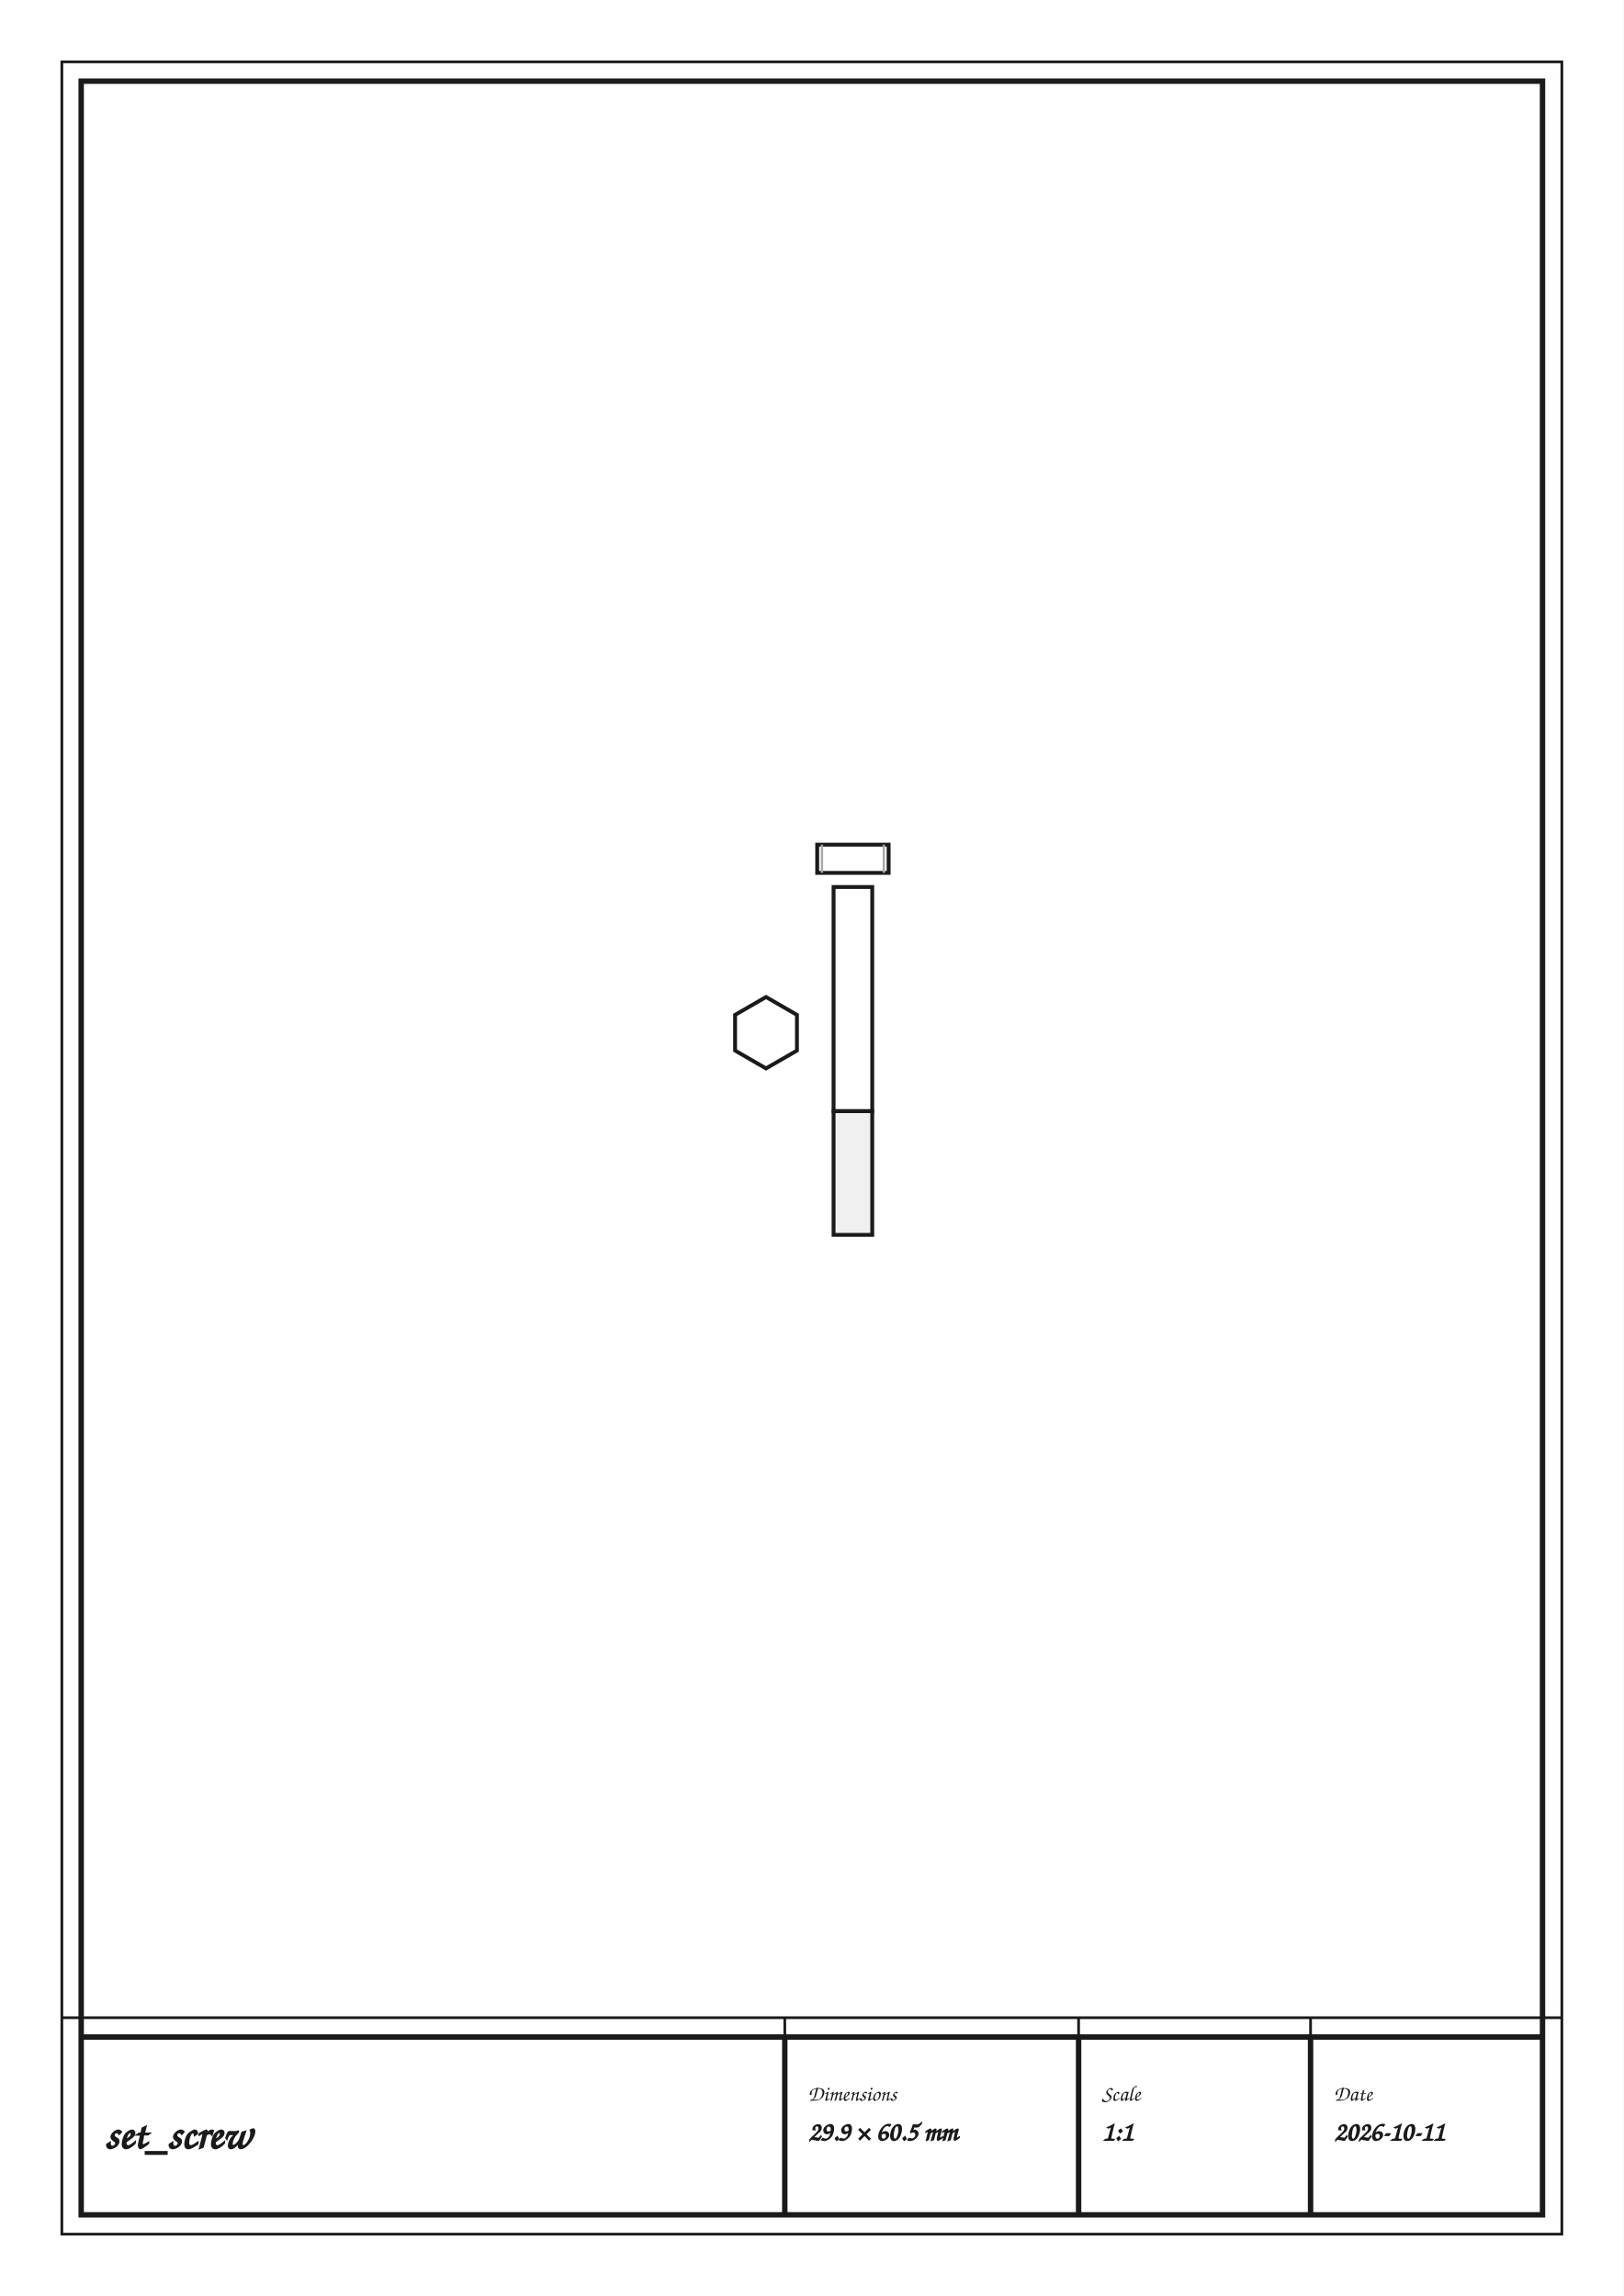
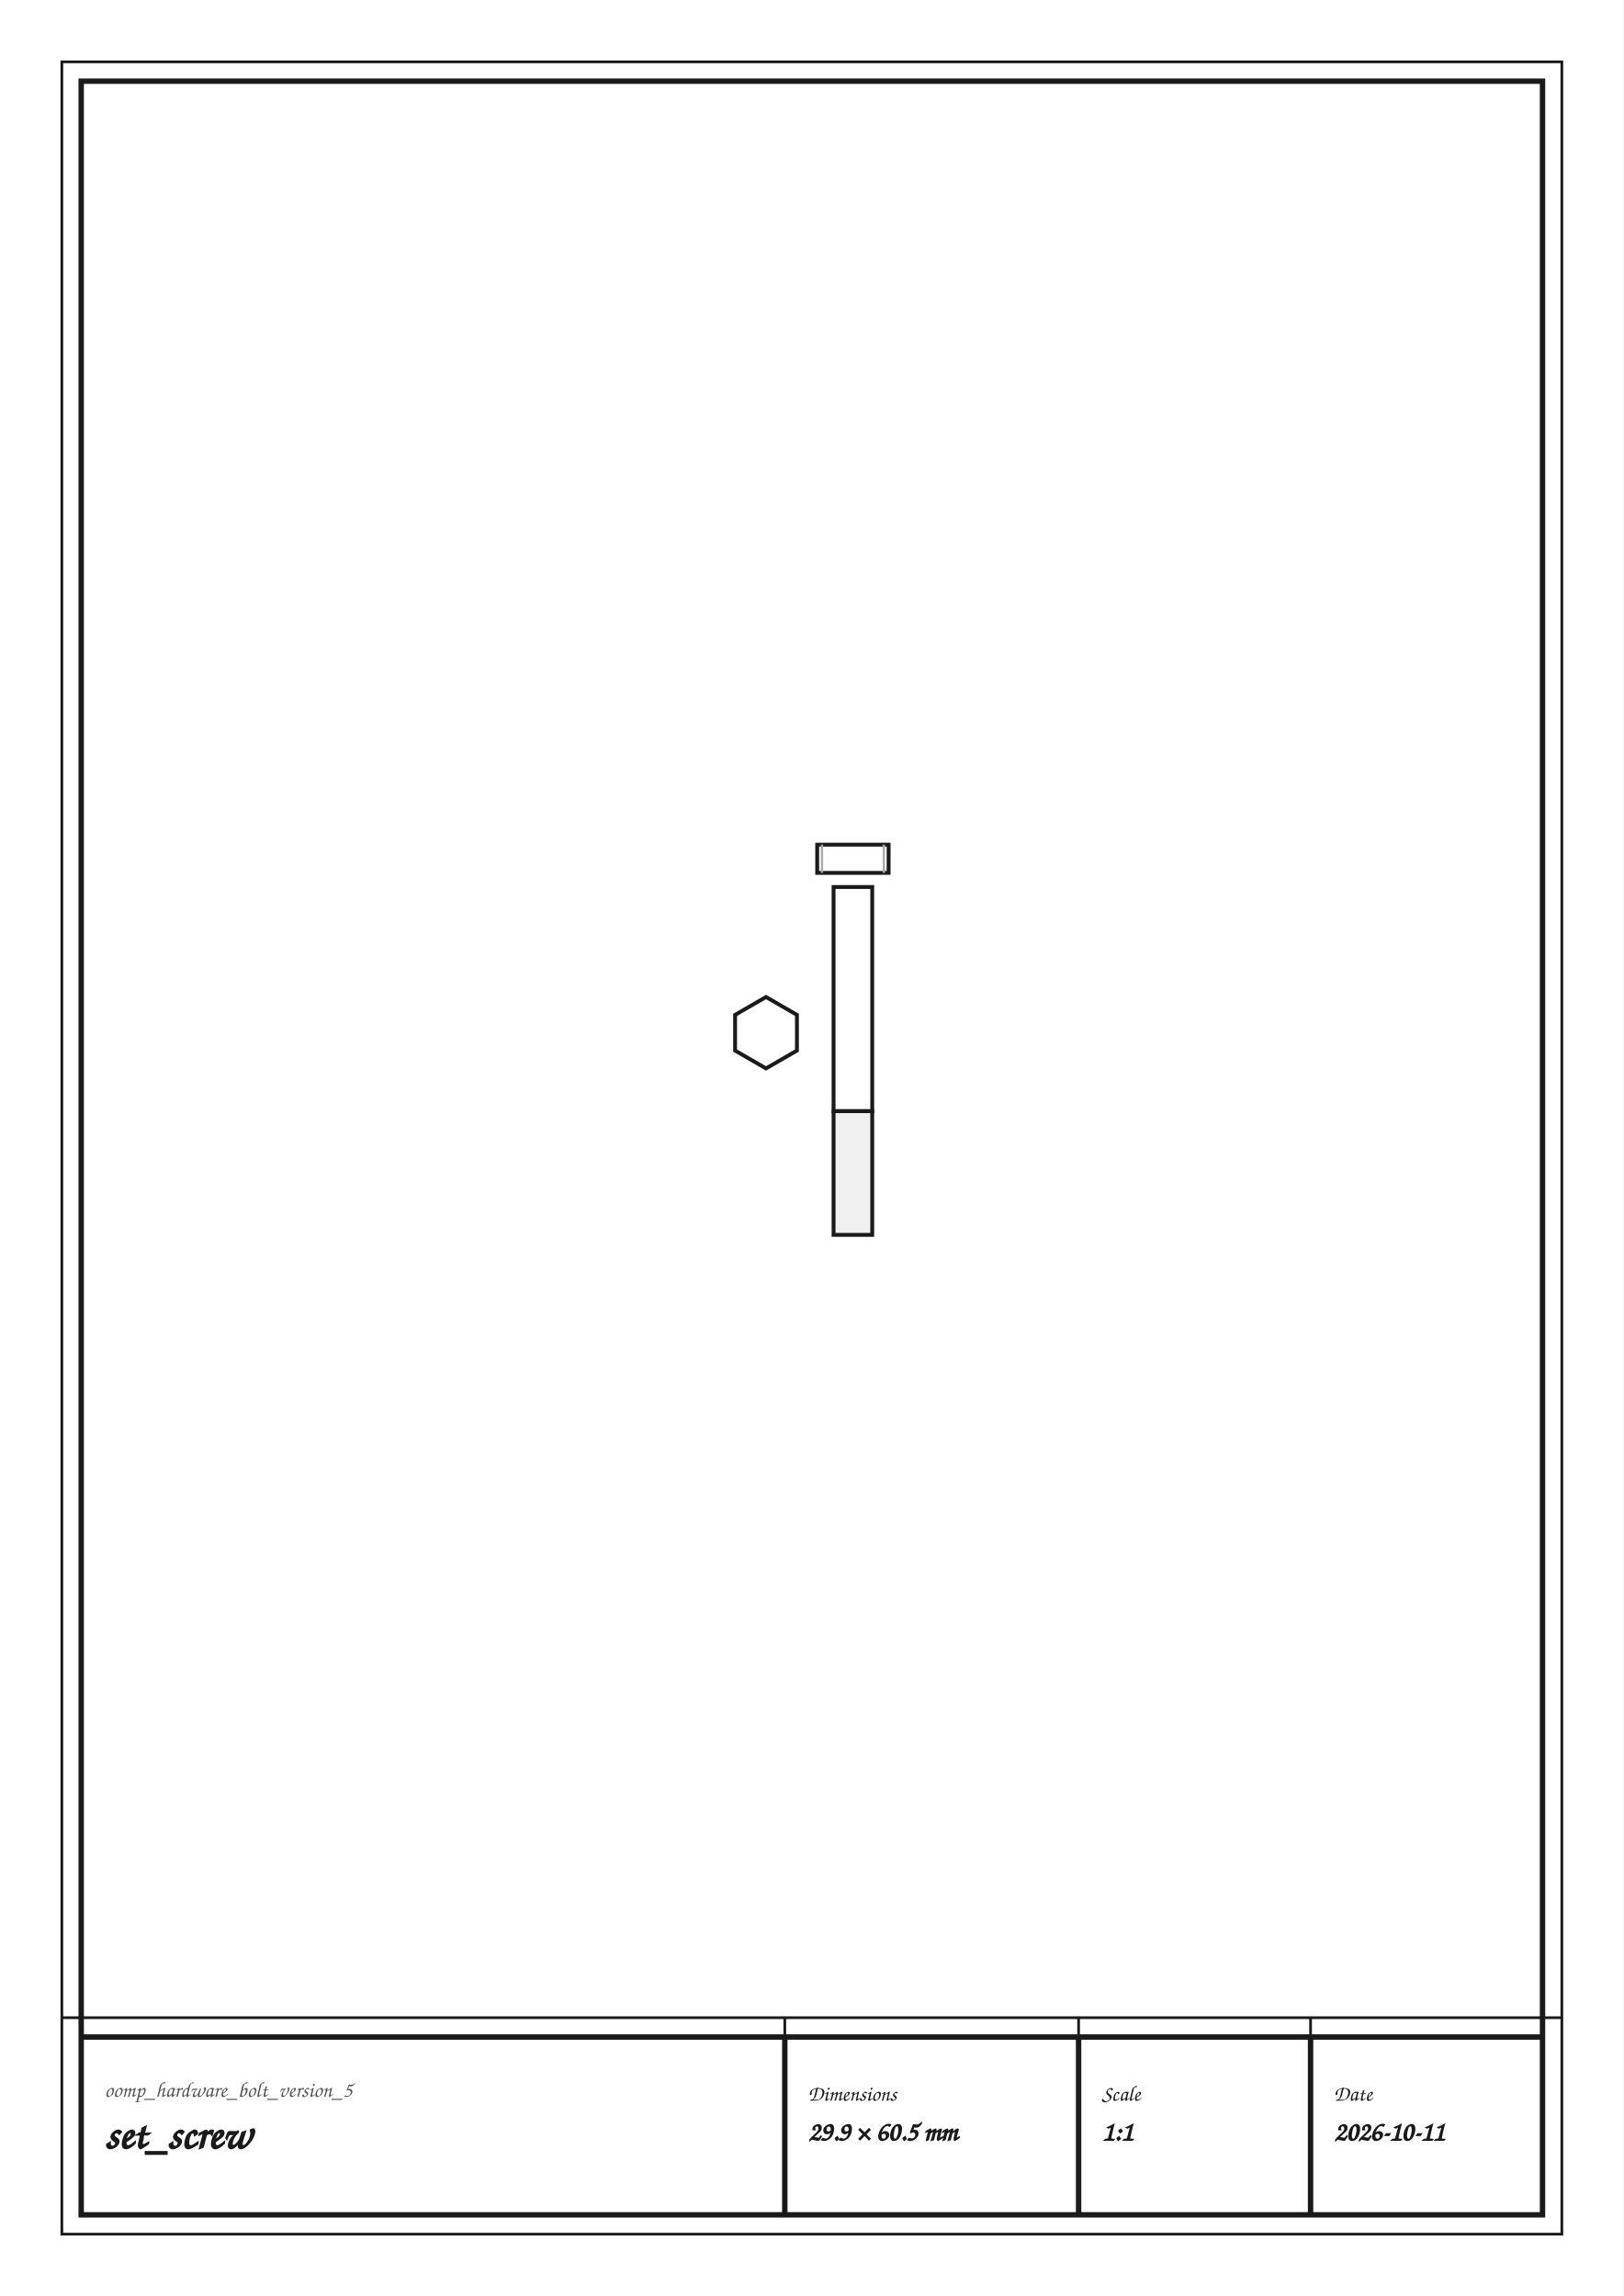
<svg xmlns="http://www.w3.org/2000/svg" width="210mm" height="297mm" viewBox="0 0 210 297">
  <rect x="0" y="0" width="210" height="297" fill="white" stroke="none" />
  <rect x="8" y="8" width="194" height="281" fill="none" stroke="#1A1A1A" stroke-width="0.35" />
  <rect x="10.5" y="10.5" width="189" height="276" fill="none" stroke="#1A1A1A" stroke-width="0.7" />
  <line x1="8" y1="261" x2="202" y2="261" stroke="#1A1A1A" stroke-width="0.35" />
  <line x1="10.5" y1="263.5" x2="199.5" y2="263.5" stroke="#1A1A1A" stroke-width="0.7" />
  <line x1="101.5" y1="261" x2="101.5" y2="286.5" stroke="#1A1A1A" stroke-width="0.35" />
  <line x1="101.5" y1="263.5" x2="101.5" y2="286.5" stroke="#1A1A1A" stroke-width="0.7" />
  <line x1="139.5" y1="261" x2="139.5" y2="286.5" stroke="#1A1A1A" stroke-width="0.35" />
  <line x1="139.5" y1="263.5" x2="139.5" y2="286.5" stroke="#1A1A1A" stroke-width="0.7" />
  <line x1="169.5" y1="261" x2="169.5" y2="286.5" stroke="#1A1A1A" stroke-width="0.35" />
  <line x1="169.5" y1="263.5" x2="169.5" y2="286.5" stroke="#1A1A1A" stroke-width="0.7" />
+   <text x="13.5" y="270.5" font-family="Swis721 Blk BT, comic sans ms" font-size="2.8" font-weight="normal" text-anchor="start" dominant-baseline="middle" fill="#555555" textLength="85" lengthAdjust="spacingAndGlyphs">oomp_hardware_bolt_version_5</text>
  <text x="13.5" y="276.5" font-family="Swis721 Blk BT, comic sans ms" font-size="5.5" font-weight="bold" text-anchor="start" dominant-baseline="middle" fill="#1A1A1A" textLength="85" lengthAdjust="spacingAndGlyphs">set_screw</text>
  <text x="104.5" y="271" font-family="Swis721 Blk BT, comic sans ms" font-size="2.8" font-weight="normal" text-anchor="start" dominant-baseline="middle" fill="#1A1A1A">Dimensions</text>
  <text x="104.5" y="276" font-family="Swis721 Blk BT, comic sans ms" font-size="3.5" font-weight="bold" text-anchor="start" dominant-baseline="middle" fill="#1A1A1A">29.9 × 60.5 mm</text>
  <text x="142.5" y="271" font-family="Swis721 Blk BT, comic sans ms" font-size="2.8" font-weight="normal" text-anchor="start" dominant-baseline="middle" fill="#1A1A1A">Scale</text>
  <text x="142.5" y="276" font-family="Swis721 Blk BT, comic sans ms" font-size="3.5" font-weight="bold" text-anchor="start" dominant-baseline="middle" fill="#1A1A1A">1:1</text>
  <text x="172.5" y="271" font-family="Swis721 Blk BT, comic sans ms" font-size="2.8" font-weight="normal" text-anchor="start" dominant-baseline="middle" fill="#1A1A1A">Date</text>
  <text x="172.5" y="276" font-family="Swis721 Blk BT, comic sans ms" font-size="3.5" font-weight="bold" text-anchor="start" dominant-baseline="middle" fill="#1A1A1A">2026-10-11</text>
  <g transform="translate(90.0718,104.2625) scale(1)">
    <polygon points="13,27.016 9,24.706 5,27.016 5,31.634 9,33.944 13,31.634" fill="none" stroke="#1A1A1A" stroke-width="0.5" />
    <rect x="15.619" y="5" width="9.238" height="3.65" fill="none" stroke="#1A1A1A" stroke-width="0.5" />
    <line x1="16.238" y1="8.65" x2="16.238" y2="5" fill="#333333" stroke="#AAAAAA" stroke-width="0.3" />
    <line x1="24.238" y1="8.65" x2="24.238" y2="5" fill="#333333" stroke="#AAAAAA" stroke-width="0.3" />
    <rect x="17.738" y="10.475" width="5" height="29" fill="none" stroke="#1A1A1A" stroke-width="0.5" />
    <rect x="17.738" y="39.475" width="5" height="16" fill="#F0F0F0" stroke="#1A1A1A" stroke-width="0.5" />
  </g>
</svg>
